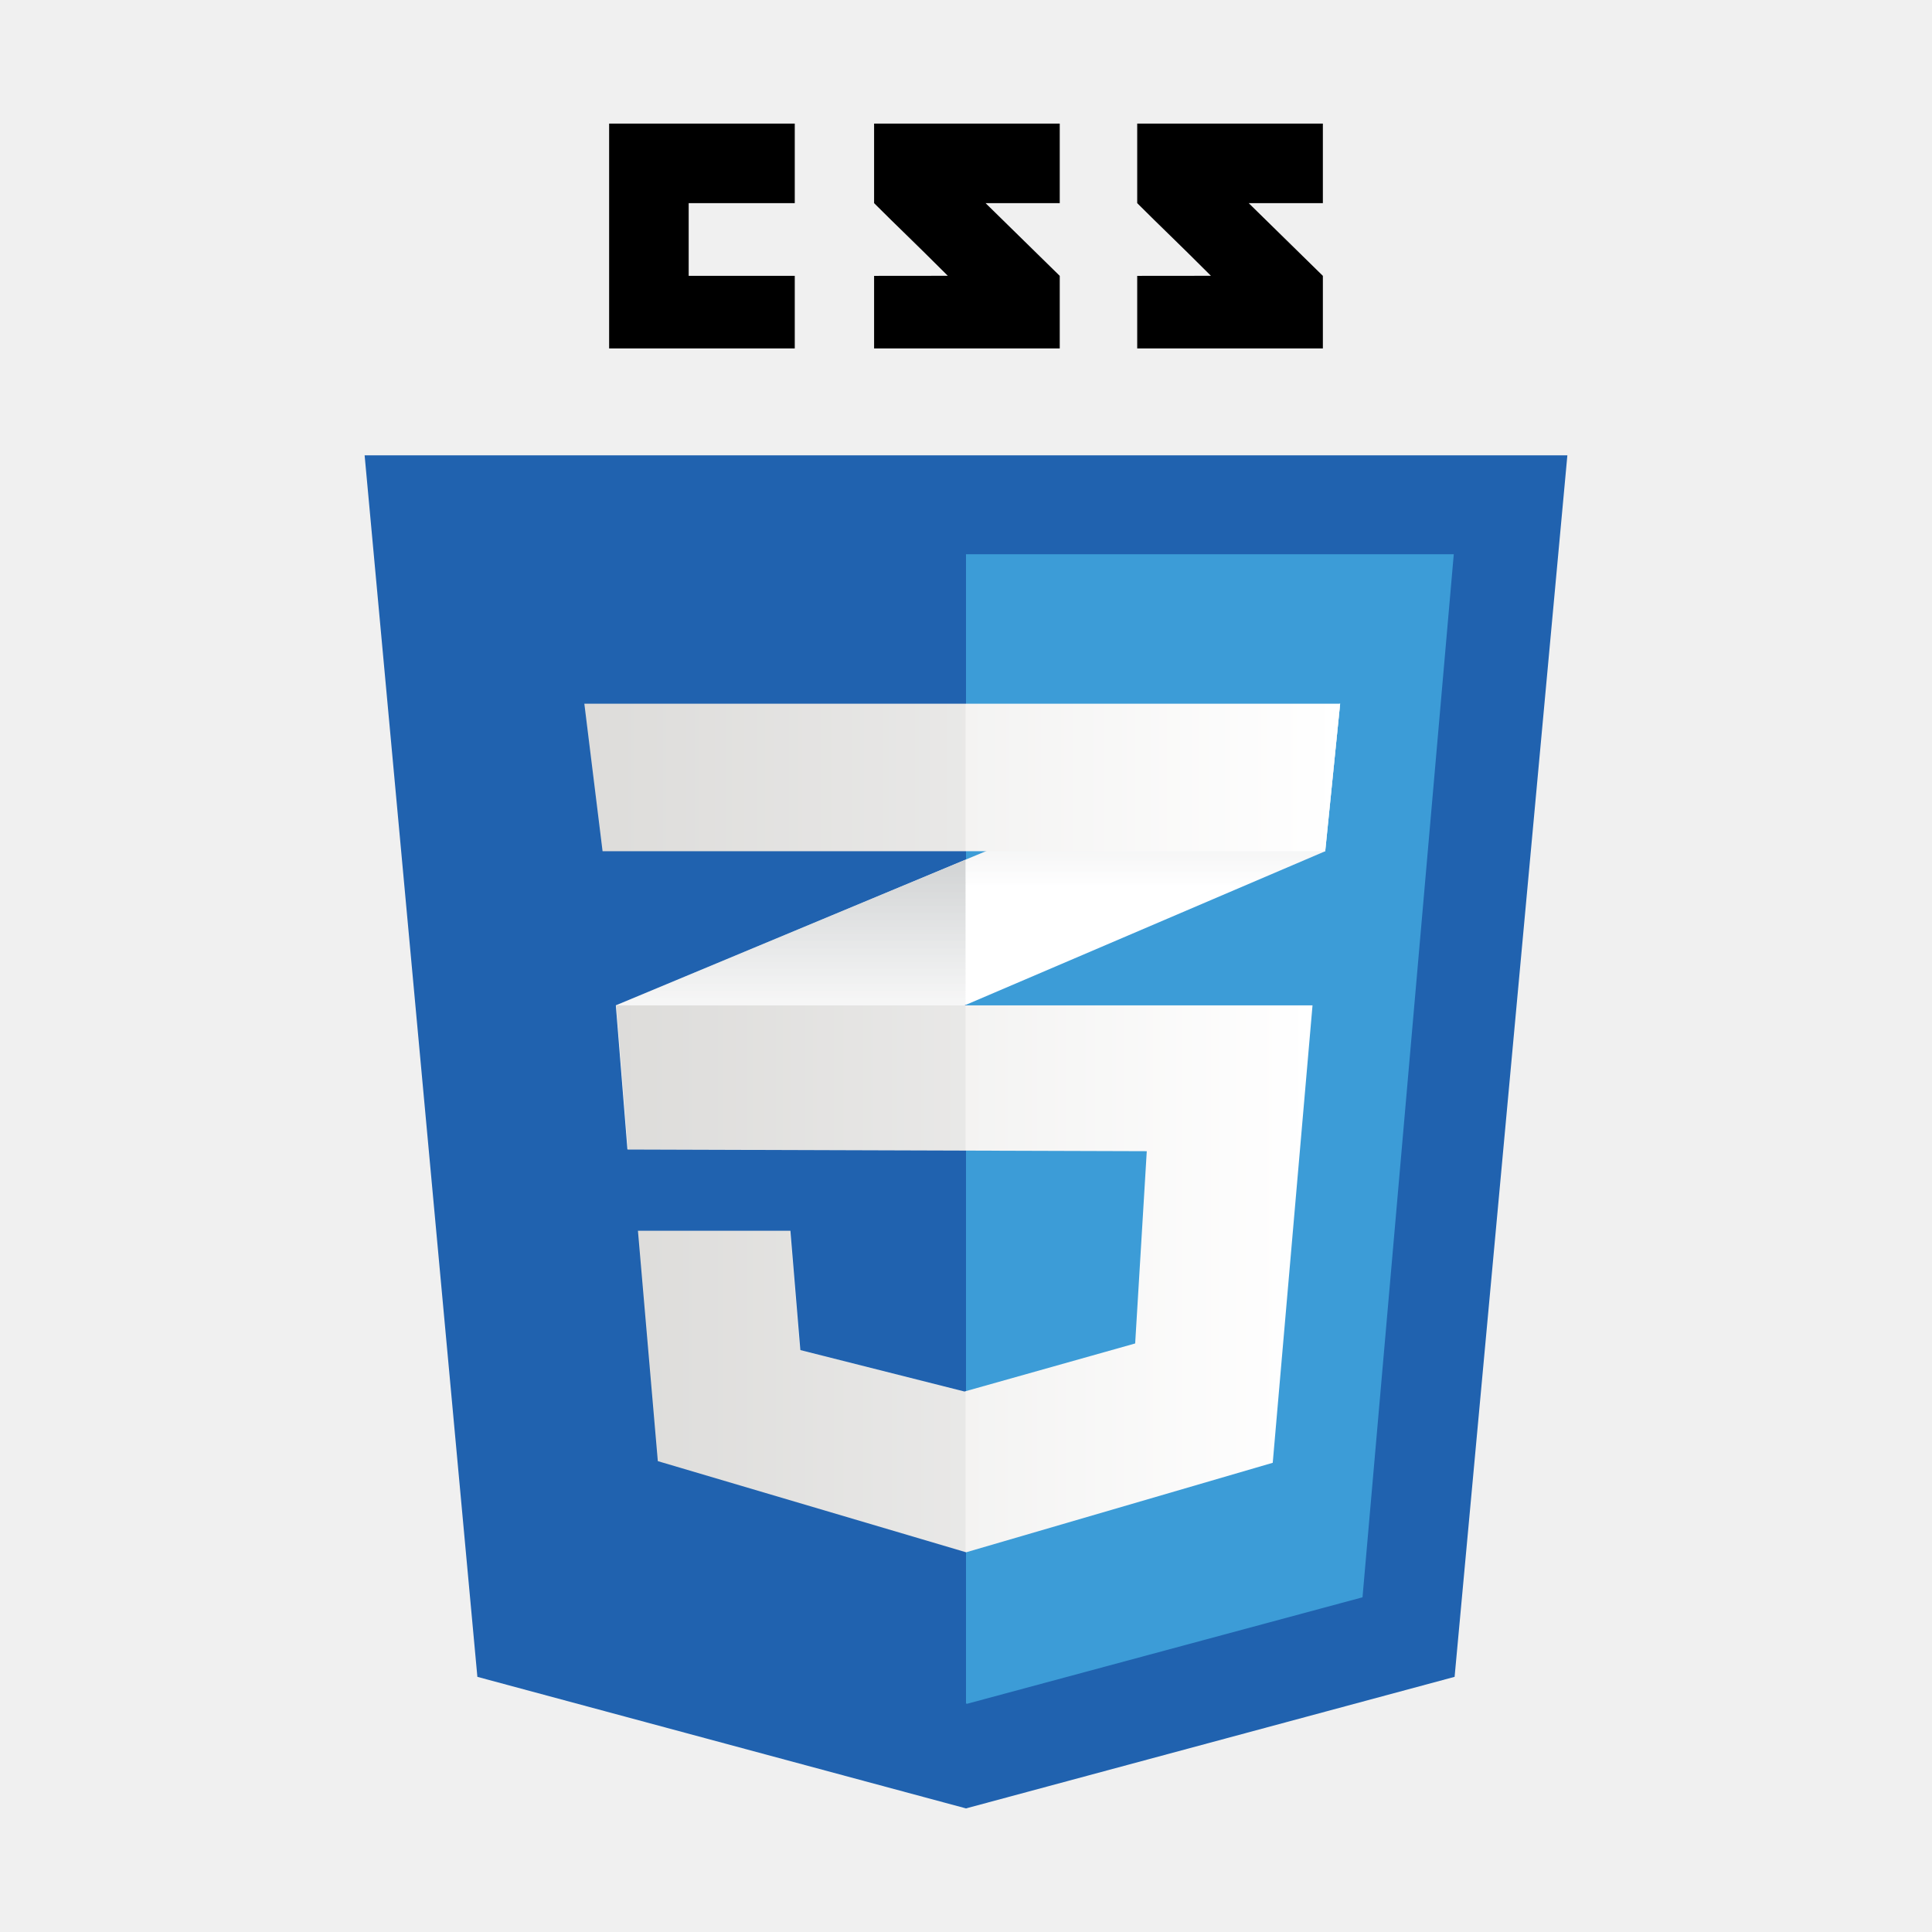
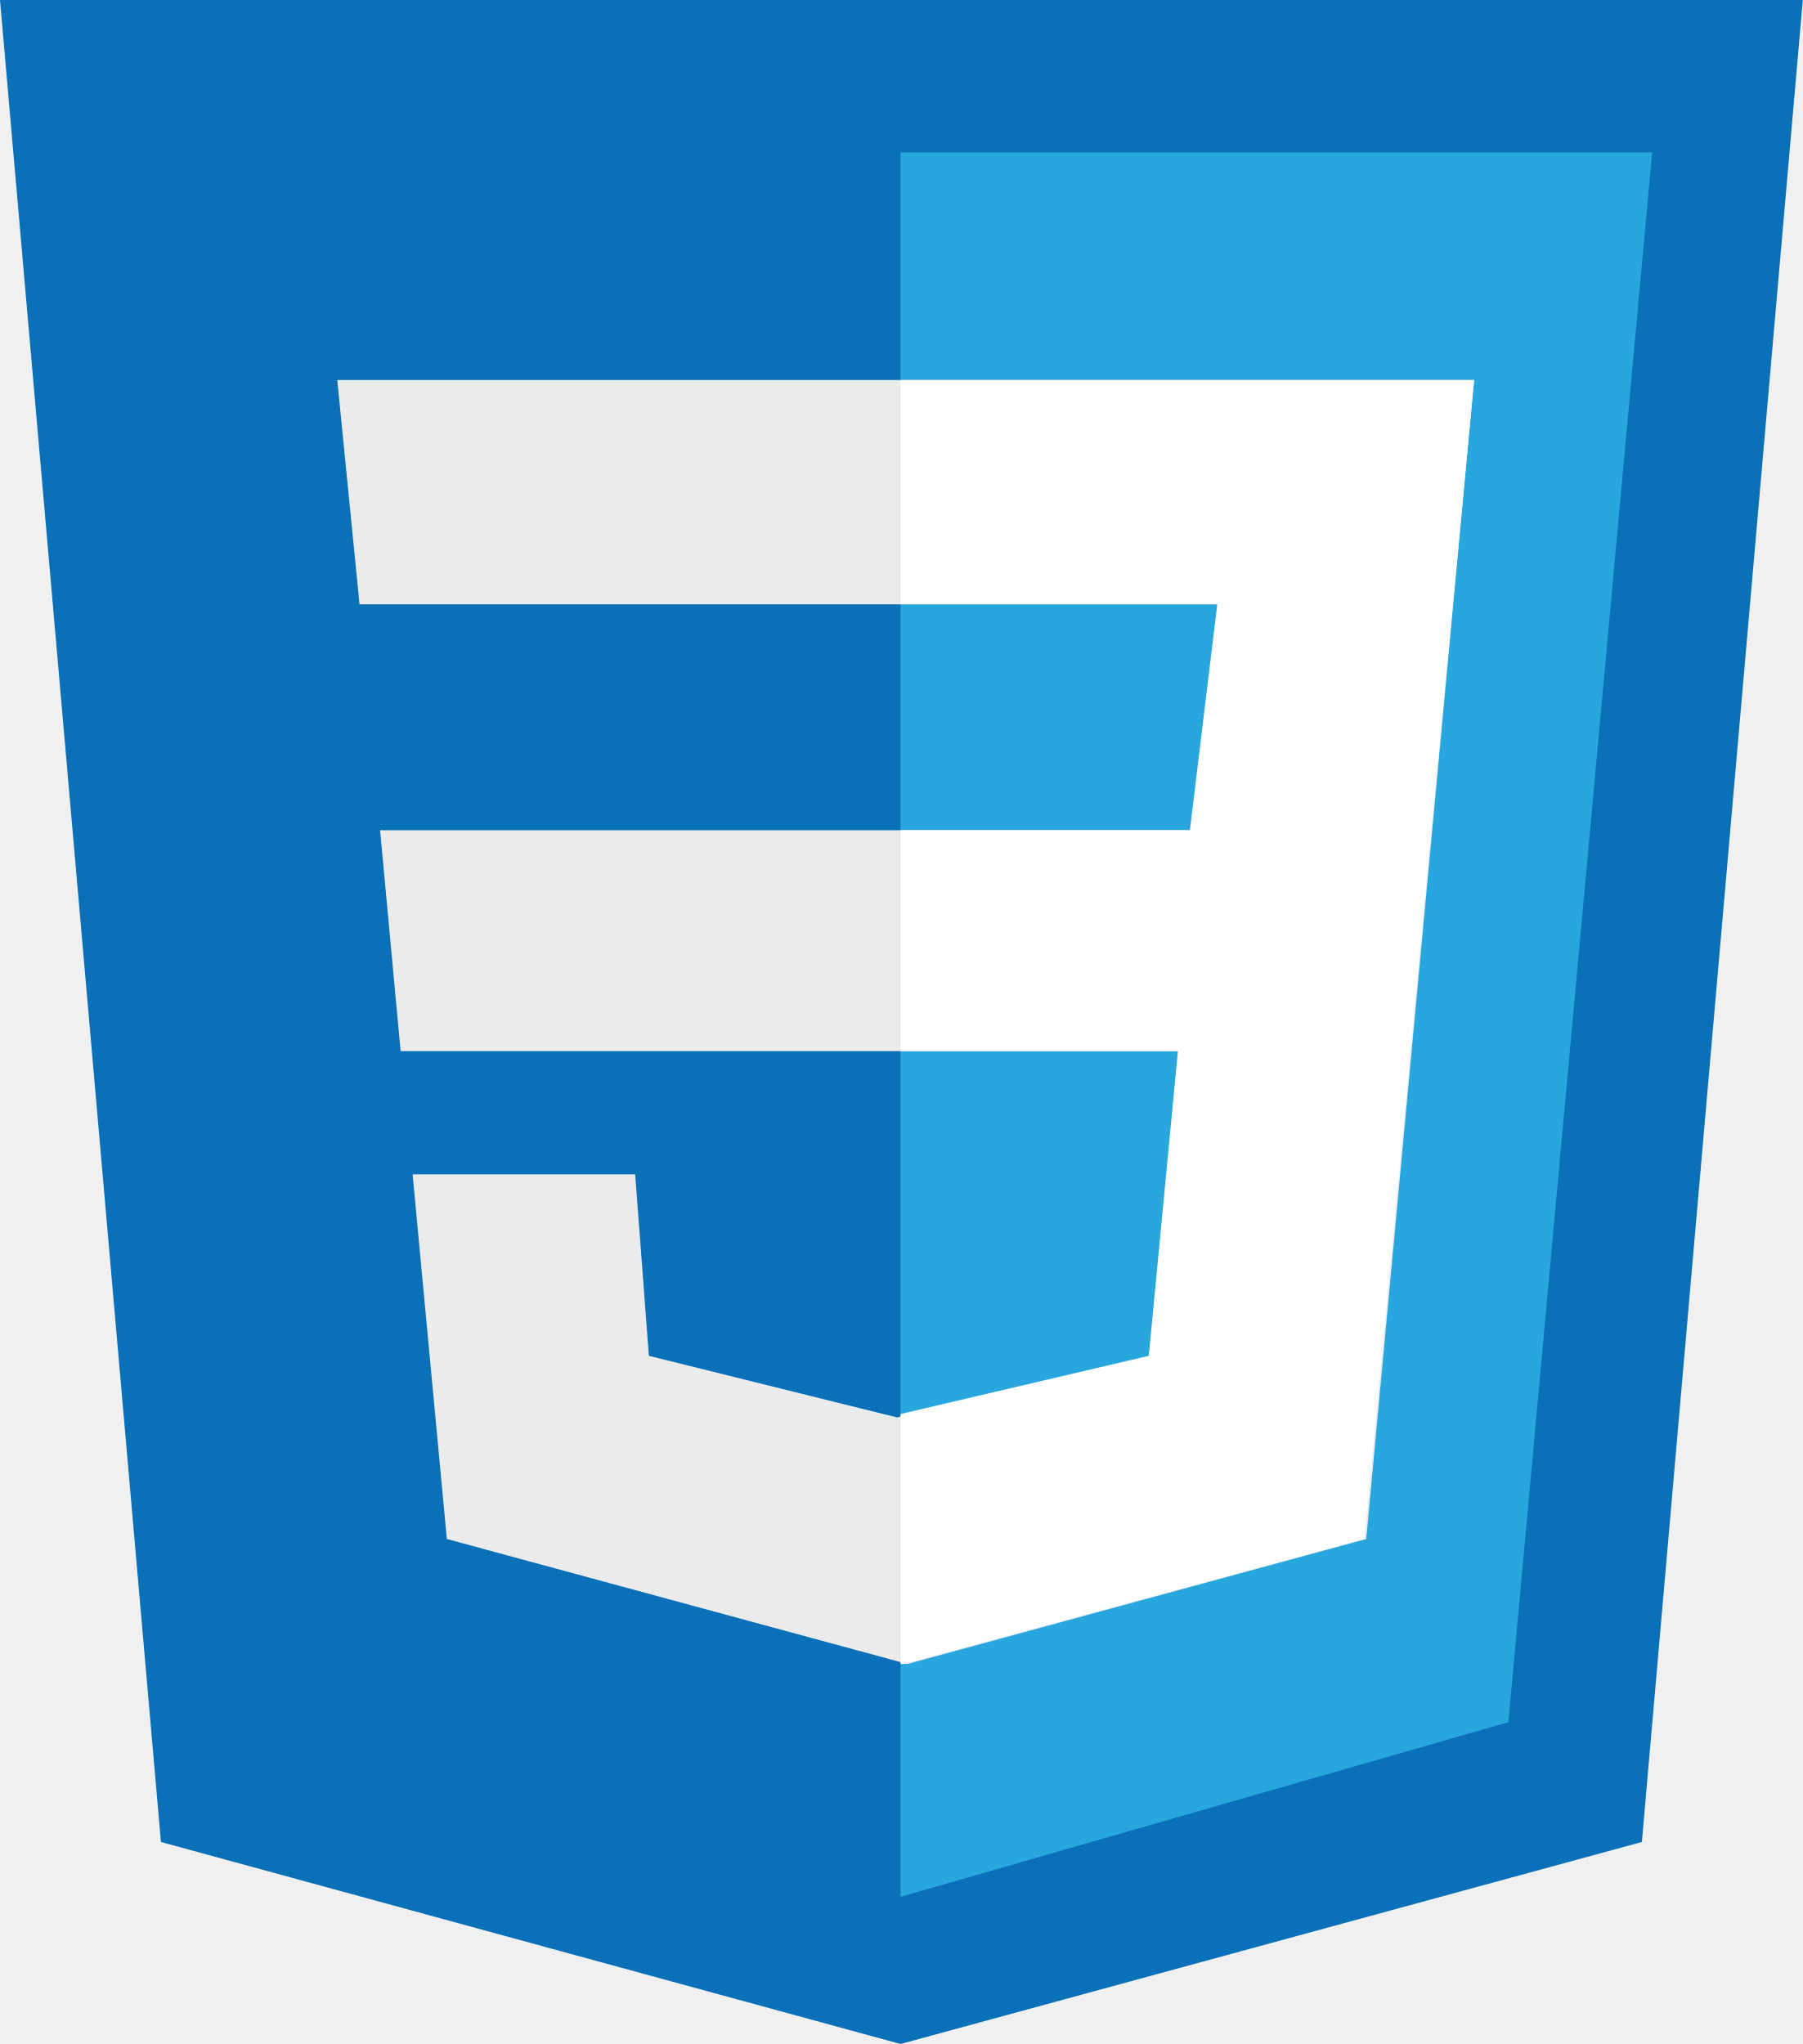
- <svg xmlns="http://www.w3.org/2000/svg" width="2500" height="2500" viewBox="0 0 538.584 538.583">
-   <path d="M0 0h538.584v538.583H0V0z" fill="none" />
-   <path d="M405.5 467.454L269.29 504.13l-136.212-36.676-31.432-340.525h335.29L405.5 467.454z" fill="#2062af" />
-   <path d="M269.289 154.511v320.367l.308.084 110.229-29.682 25.443-290.769h-135.98z" fill="#3c9cd7" />
-   <path d="M191.985 76.899V56.631h29.571V34.453h-51.749v62.684h51.749V76.899h-29.571zm82.766-20.268h20.674V34.453h-51.754v22.178c6.924 6.924 10.535 10.238 20.549 20.252-5.854 0-20.549.021-20.549.02v20.234h51.754V76.899l-20.674-20.268zm73.352 0h20.673V34.453H317.02v22.178c6.924 6.924 10.537 10.238 20.551 20.252-5.852 0-20.551.021-20.551.02v20.234h51.757V76.899l-20.674-20.268z" />
-   <path d="M269.168 239.656l-97.49 40.602 3.233 40.199 94.257-40.301 100.265-42.868 4.157-41.122-104.422 43.49z" fill="#fff" />
-   <linearGradient id="a" gradientUnits="userSpaceOnUse" x1="-825.508" y1="1338.301" x2="-825.508" y2="1419.102" gradientTransform="matrix(1 0 0 -1 1045.93 1658.759)">
-     <stop offset=".387" stop-color="#d1d3d4" stop-opacity="0" />
-     <stop offset="1" stop-color="#d1d3d4" />
-   </linearGradient>
-   <path d="M171.677 280.258l3.233 40.199 94.257-40.301v-40.5l-97.49 40.602z" fill="url(#a)" />
-   <linearGradient id="b" gradientUnits="userSpaceOnUse" x1="-724.552" y1="1378.602" x2="-724.552" y2="1462.591" gradientTransform="matrix(1 0 0 -1 1045.93 1658.759)">
-     <stop offset=".387" stop-color="#d1d3d4" stop-opacity="0" />
-     <stop offset="1" stop-color="#d1d3d4" />
-   </linearGradient>
-   <path d="M373.59 196.167l-104.422 43.489v40.5l100.265-42.868 4.157-41.121z" fill="url(#b)" />
-   <linearGradient id="c" gradientUnits="userSpaceOnUse" x1="-874.103" y1="1302.263" x2="-680.039" y2="1302.263" gradientTransform="matrix(1 0 0 -1 1045.93 1658.759)">
-     <stop offset="0" stop-color="#e8e7e5" />
-     <stop offset="1" stop-color="#fff" />
-   </linearGradient>
-   <path d="M171.827 280.258l3.234 40.199 144.625.461-3.235 53.598-47.59 13.398-45.748-11.551-2.772-33.268h-42.508l5.545 64.225 85.945 25.412 85.479-24.951 11.09-127.523H171.827z" fill="url(#c)" />
-   <path d="M269.168 280.258h-97.49l3.233 40.199 94.257.301v-40.5zm0 107.528l-.462.129-45.742-11.551-2.772-33.268h-42.507l5.544 64.225 85.939 25.412v-44.947z" opacity=".05" />
-   <linearGradient id="d" gradientUnits="userSpaceOnUse" x1="-883.032" y1="1442.031" x2="-672.341" y2="1442.031" gradientTransform="matrix(1 0 0 -1 1045.93 1658.759)">
-     <stop offset="0" stop-color="#e8e7e5" />
-     <stop offset="1" stop-color="#fff" />
-   </linearGradient>
-   <path d="M162.898 196.167H373.59l-4.157 41.122H167.98l-5.082-41.122z" fill="url(#d)" />
-   <path d="M269.168 196.167h-106.27l5.082 41.122h101.188v-41.122z" opacity=".05" />
+ <svg xmlns="http://www.w3.org/2000/svg" version="1.1" id="Layer_1" x="0px" y="0px" viewBox="0 0 105.3 119.4" enable-background="new 0 0 105.3 119.4" xml:space="preserve">
+   <g>
+     <polygon fill="#0A71B9" points="0,0 105.3,0 95.9,107.6 52.6,119.4 9.4,107.6  " />
+     <polygon fill="#28A7DE" points="52.6,8.9 96.5,8.9 88.1,100.6 52.6,110.8  " />
+     <g>
+       <polygon fill="#EBEBEB" points="79.8,22.2 19.7,22.2 21,35.3 71.2,35.3 69.6,48.5 22.2,48.5 23.4,61.4 68.9,61.4 67.2,79.2     52.4,82.8 37.9,79.2 37.1,68.6 24.1,68.6 26.1,89.9 53,97.2 79.8,89.9 86.1,22.2   " />
+     </g>
+     <g>
+       <polygon fill="none" points="69.6,48.5 71.2,35.3 52.9,35.3 52.9,48.5   " />
+       <polygon fill="none" points="67.2,79.2 68.9,61.4 52.9,61.4 52.9,82.6   " />
+       <polygon fill="#FFFFFF" points="79.7,22.2 52.6,22.2 52.6,35.3 71.1,35.3 69.5,48.5 52.6,48.5 52.6,61.4 68.8,61.4 67.1,79.2     52.6,82.6 52.6,97.2 52.8,97.2 79.7,89.9 86.1,22.2   " />
+     </g>
+   </g>
</svg>
